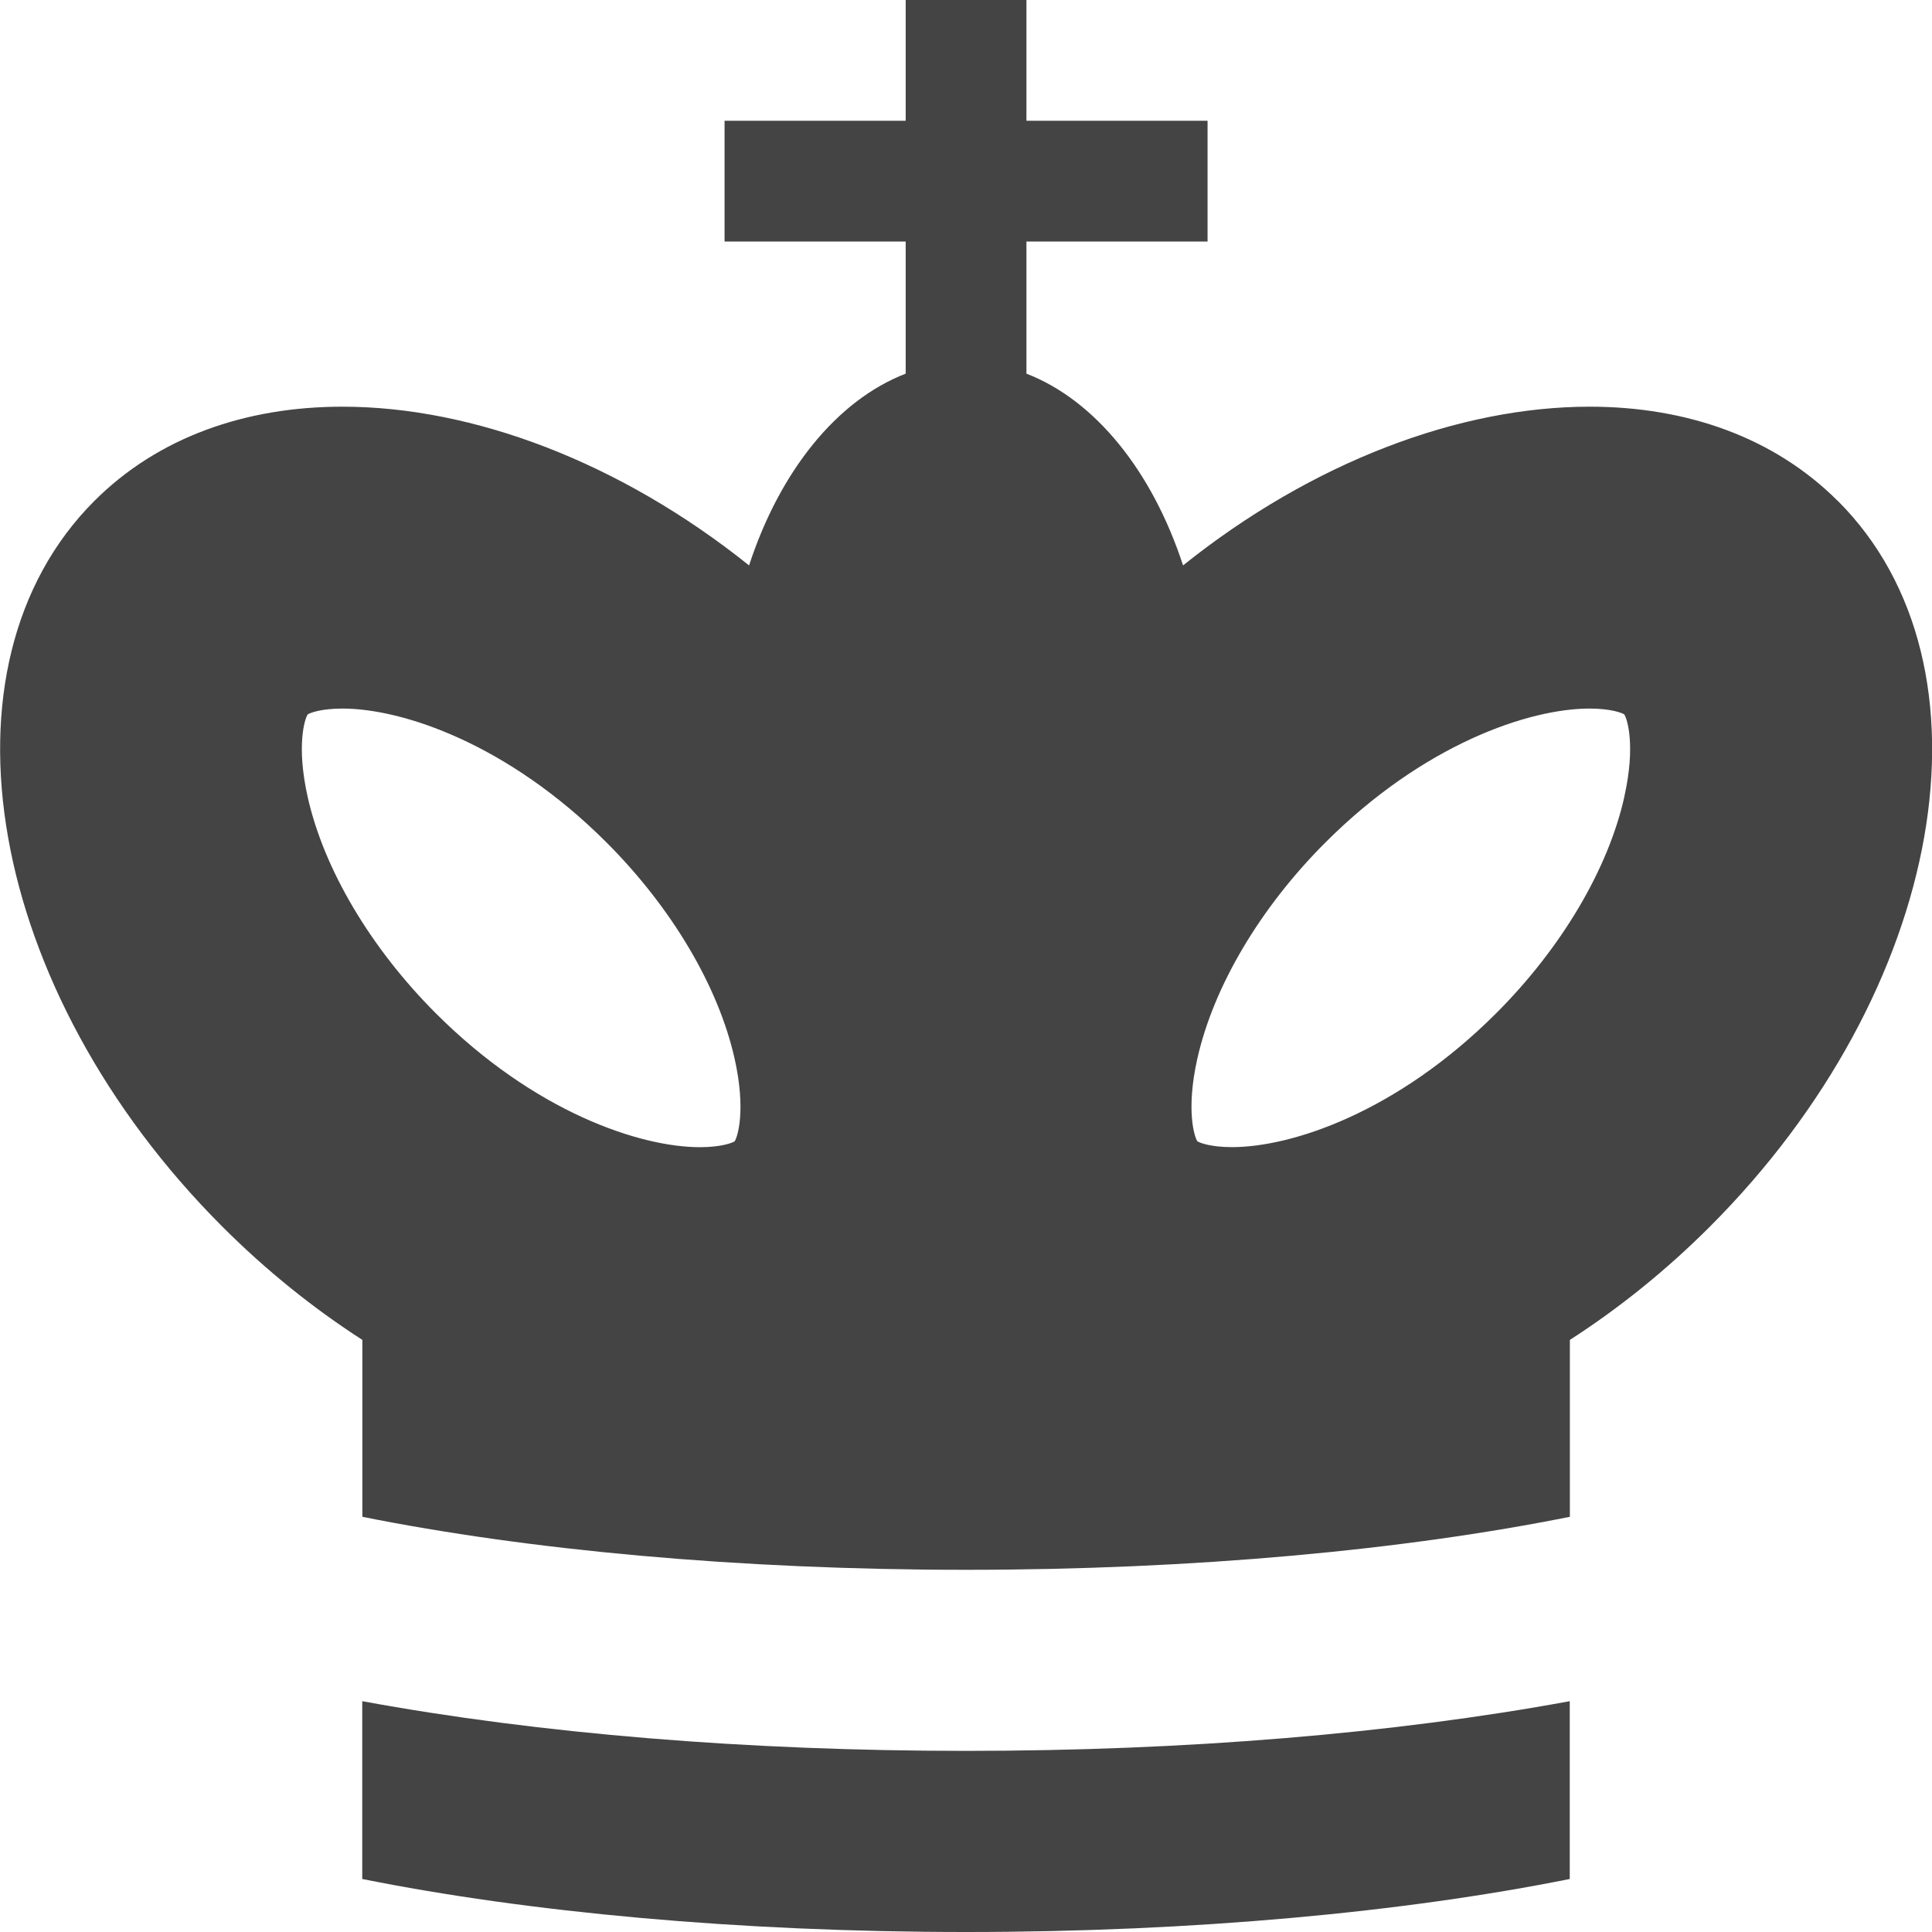
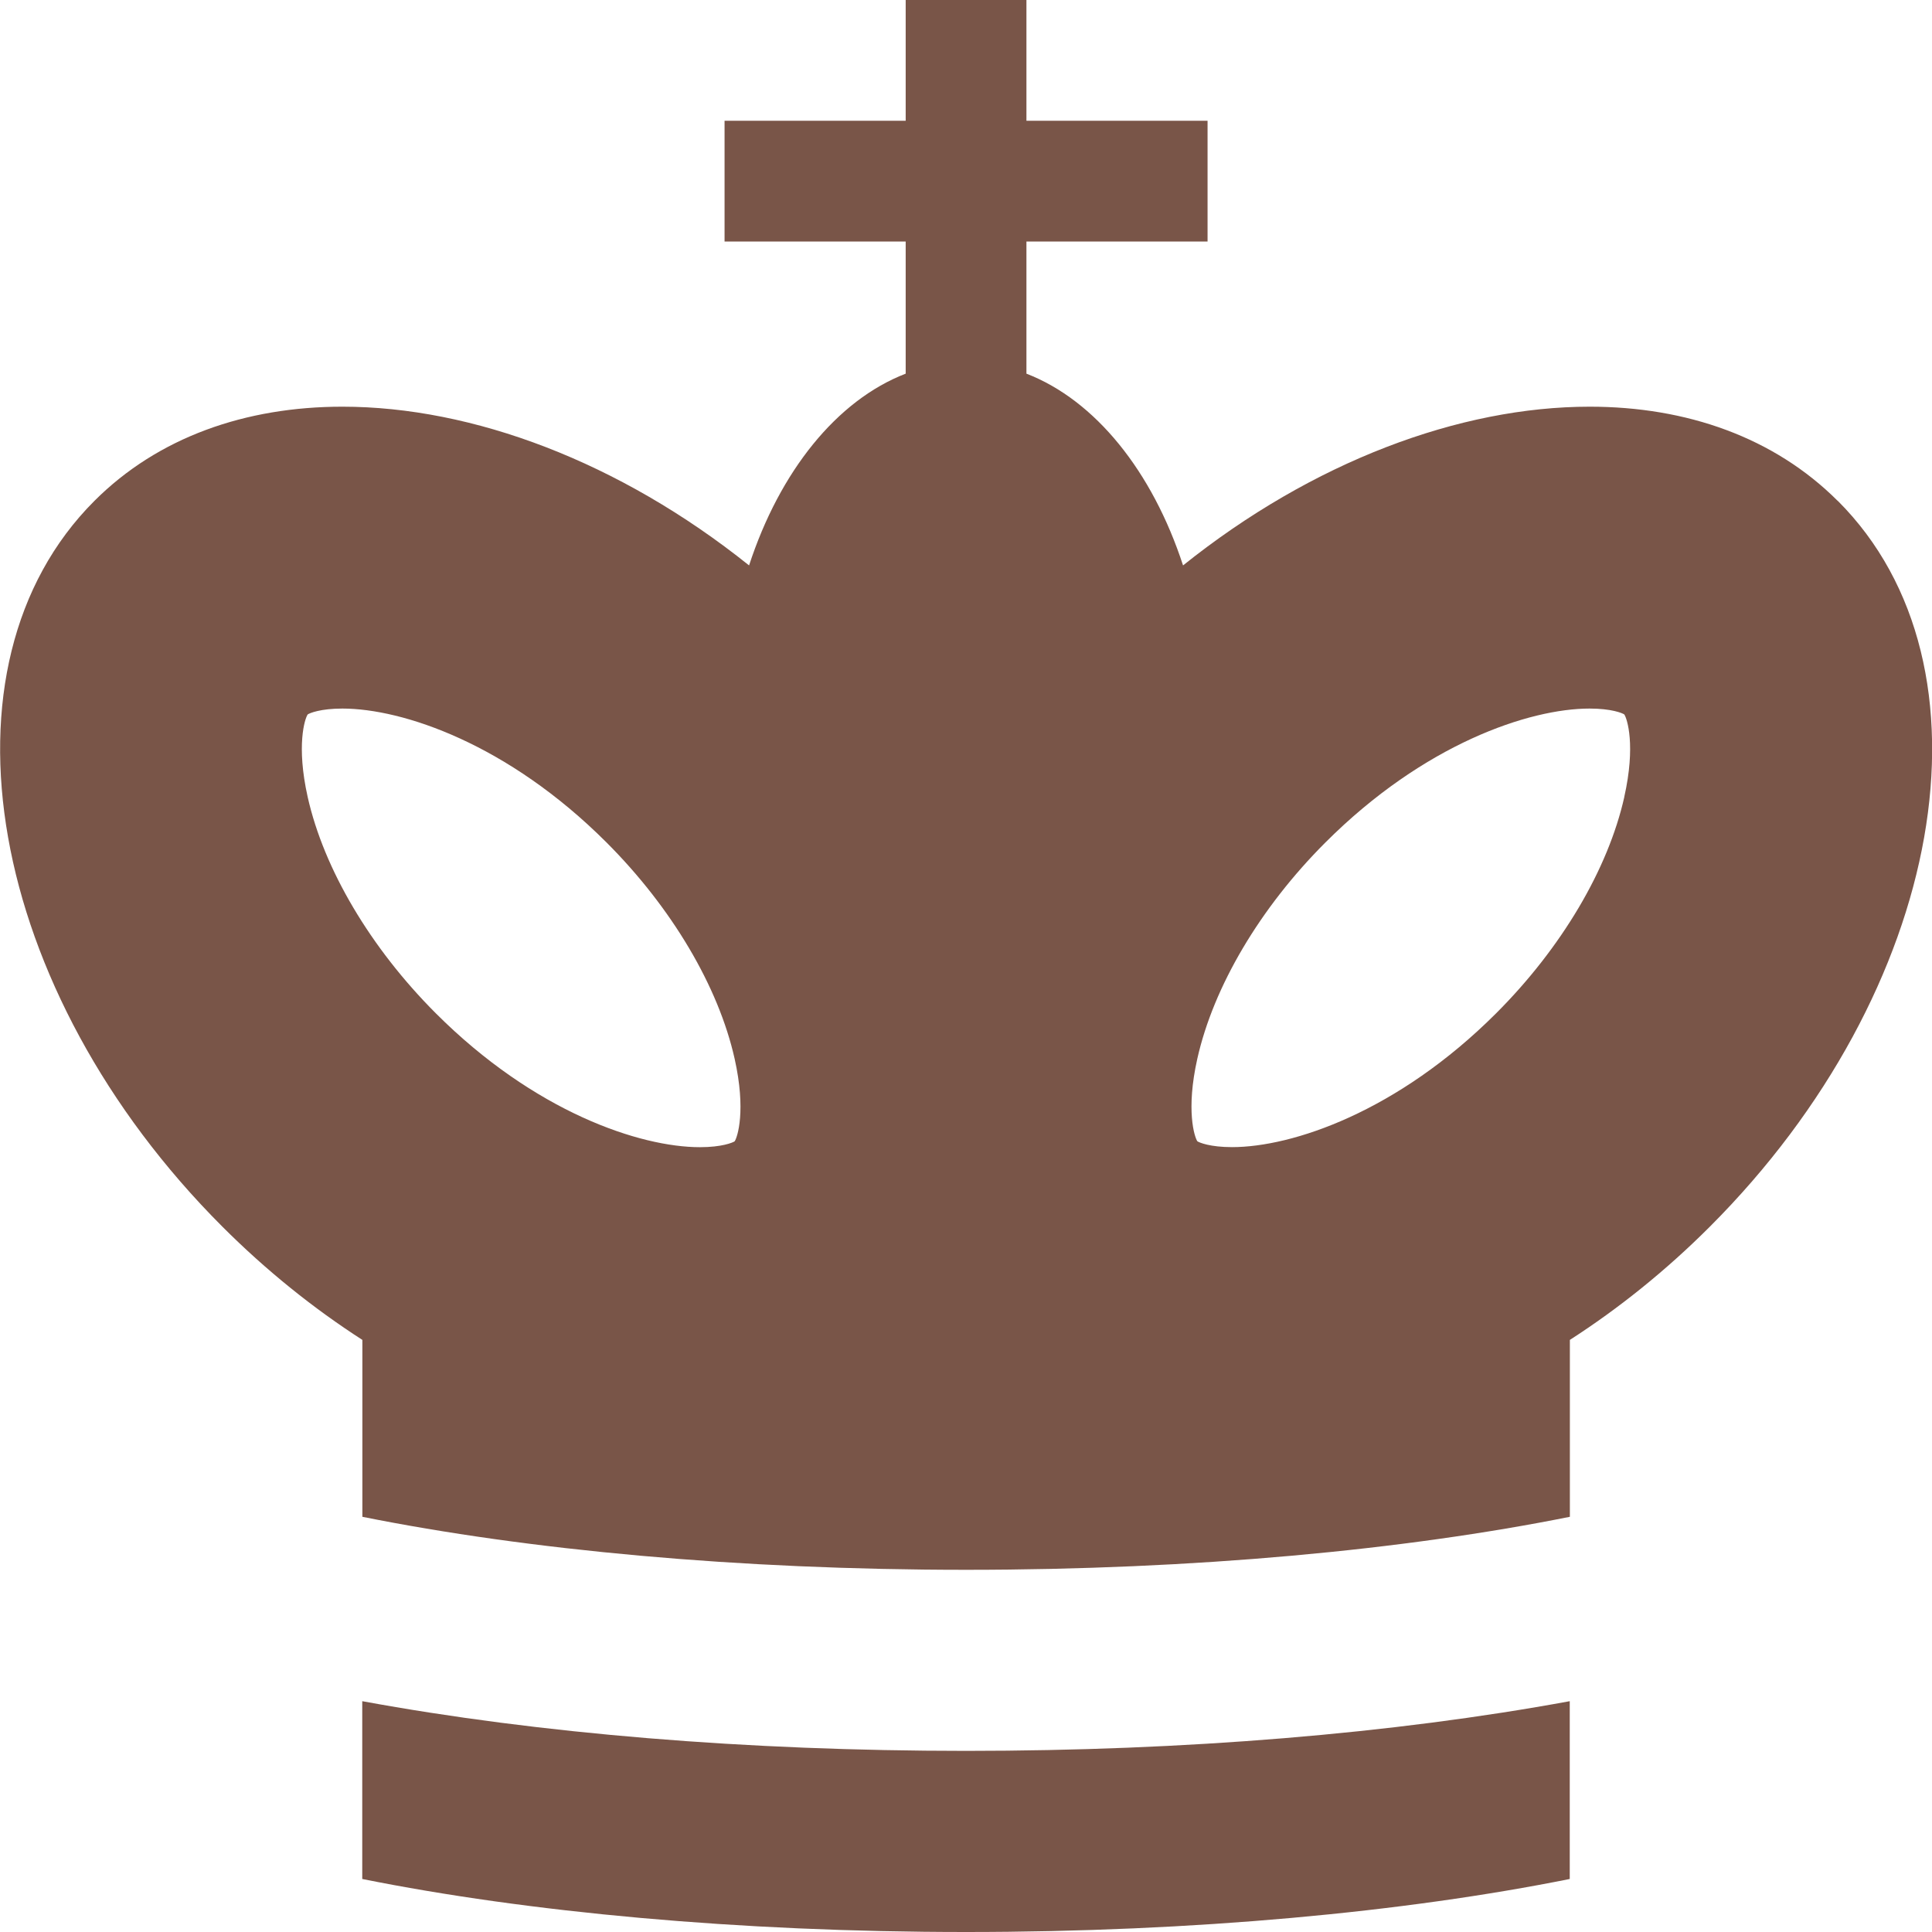
<svg xmlns="http://www.w3.org/2000/svg" version="1.1" width="32" height="32" viewBox="0 0 32 32">
-   <path fill="#444" d="M30.439 8.297c-1.055-1.054-2.504-1.561-4.109-1.561-2.153 0-4.588 0.91-6.735 2.629-0.508-1.557-1.453-2.735-2.594-3.176v-2.189h3v-2h-3v-2h-2v2h-3v2h3v2.189c-1.142 0.441-2.086 1.619-2.594 3.176-2.148-1.719-4.583-2.629-6.735-2.629-1.606 0-3.055 0.506-4.109 1.561-2.734 2.734-1.784 8.116 2.121 12.021 0.73 0.73 1.512 1.356 2.318 1.875v2.93c2.739 0.549 6.216 0.878 10 0.878s7.261-0.329 10-0.878v-2.93c0.806-0.519 1.588-1.145 2.318-1.875 3.905-3.905 4.855-9.287 2.121-12.021zM5.097 11.833c0.034-0.023 0.214-0.097 0.574-0.097h0c0.995 0 2.738 0.581 4.375 2.218 1.080 1.080 1.854 2.386 2.122 3.583 0.191 0.854 0.048 1.297-0 1.367-0.034 0.022-0.213 0.097-0.574 0.097-0.995 0-2.739-0.581-4.376-2.218-1.080-1.081-1.854-2.387-2.122-3.583-0.191-0.854-0.048-1.296 0-1.366zM26.904 13.199c-0.268 1.197-1.041 2.502-2.122 3.583-1.637 1.637-3.38 2.218-4.376 2.218-0.36 0-0.54-0.074-0.574-0.097-0.048-0.070-0.192-0.513-0.001-1.366 0.268-1.197 1.041-2.503 2.122-3.583 1.637-1.637 3.38-2.218 4.376-2.218 0.36 0 0.54 0.074 0.574 0.097 0.048 0.070 0.192 0.513 0 1.367zM6 28.177v2.945c2.739 0.549 6.216 0.878 10 0.878s7.261-0.329 10-0.878v-2.945c-2.932 0.539-6.374 0.823-10 0.823s-7.068-0.284-10-0.823z" />
+   <path fill="#795548" d="M30.439 8.297c-1.055-1.054-2.504-1.561-4.109-1.561-2.153 0-4.588 0.91-6.735 2.629-0.508-1.557-1.453-2.735-2.594-3.176v-2.189h3v-2h-3v-2h-2v2h-3v2h3v2.189c-1.142 0.441-2.086 1.619-2.594 3.176-2.148-1.719-4.583-2.629-6.735-2.629-1.606 0-3.055 0.506-4.109 1.561-2.734 2.734-1.784 8.116 2.121 12.021 0.73 0.73 1.512 1.356 2.318 1.875v2.93c2.739 0.549 6.216 0.878 10 0.878s7.261-0.329 10-0.878v-2.93c0.806-0.519 1.588-1.145 2.318-1.875 3.905-3.905 4.855-9.287 2.121-12.021zM5.097 11.833c0.034-0.023 0.214-0.097 0.574-0.097h0c0.995 0 2.738 0.581 4.375 2.218 1.080 1.080 1.854 2.386 2.122 3.583 0.191 0.854 0.048 1.297-0 1.367-0.034 0.022-0.213 0.097-0.574 0.097-0.995 0-2.739-0.581-4.376-2.218-1.080-1.081-1.854-2.387-2.122-3.583-0.191-0.854-0.048-1.296 0-1.366zM26.904 13.199c-0.268 1.197-1.041 2.502-2.122 3.583-1.637 1.637-3.38 2.218-4.376 2.218-0.36 0-0.54-0.074-0.574-0.097-0.048-0.070-0.192-0.513-0.001-1.366 0.268-1.197 1.041-2.503 2.122-3.583 1.637-1.637 3.38-2.218 4.376-2.218 0.36 0 0.54 0.074 0.574 0.097 0.048 0.070 0.192 0.513 0 1.367zM6 28.177v2.945c2.739 0.549 6.216 0.878 10 0.878s7.261-0.329 10-0.878v-2.945c-2.932 0.539-6.374 0.823-10 0.823s-7.068-0.284-10-0.823z" />
</svg>
